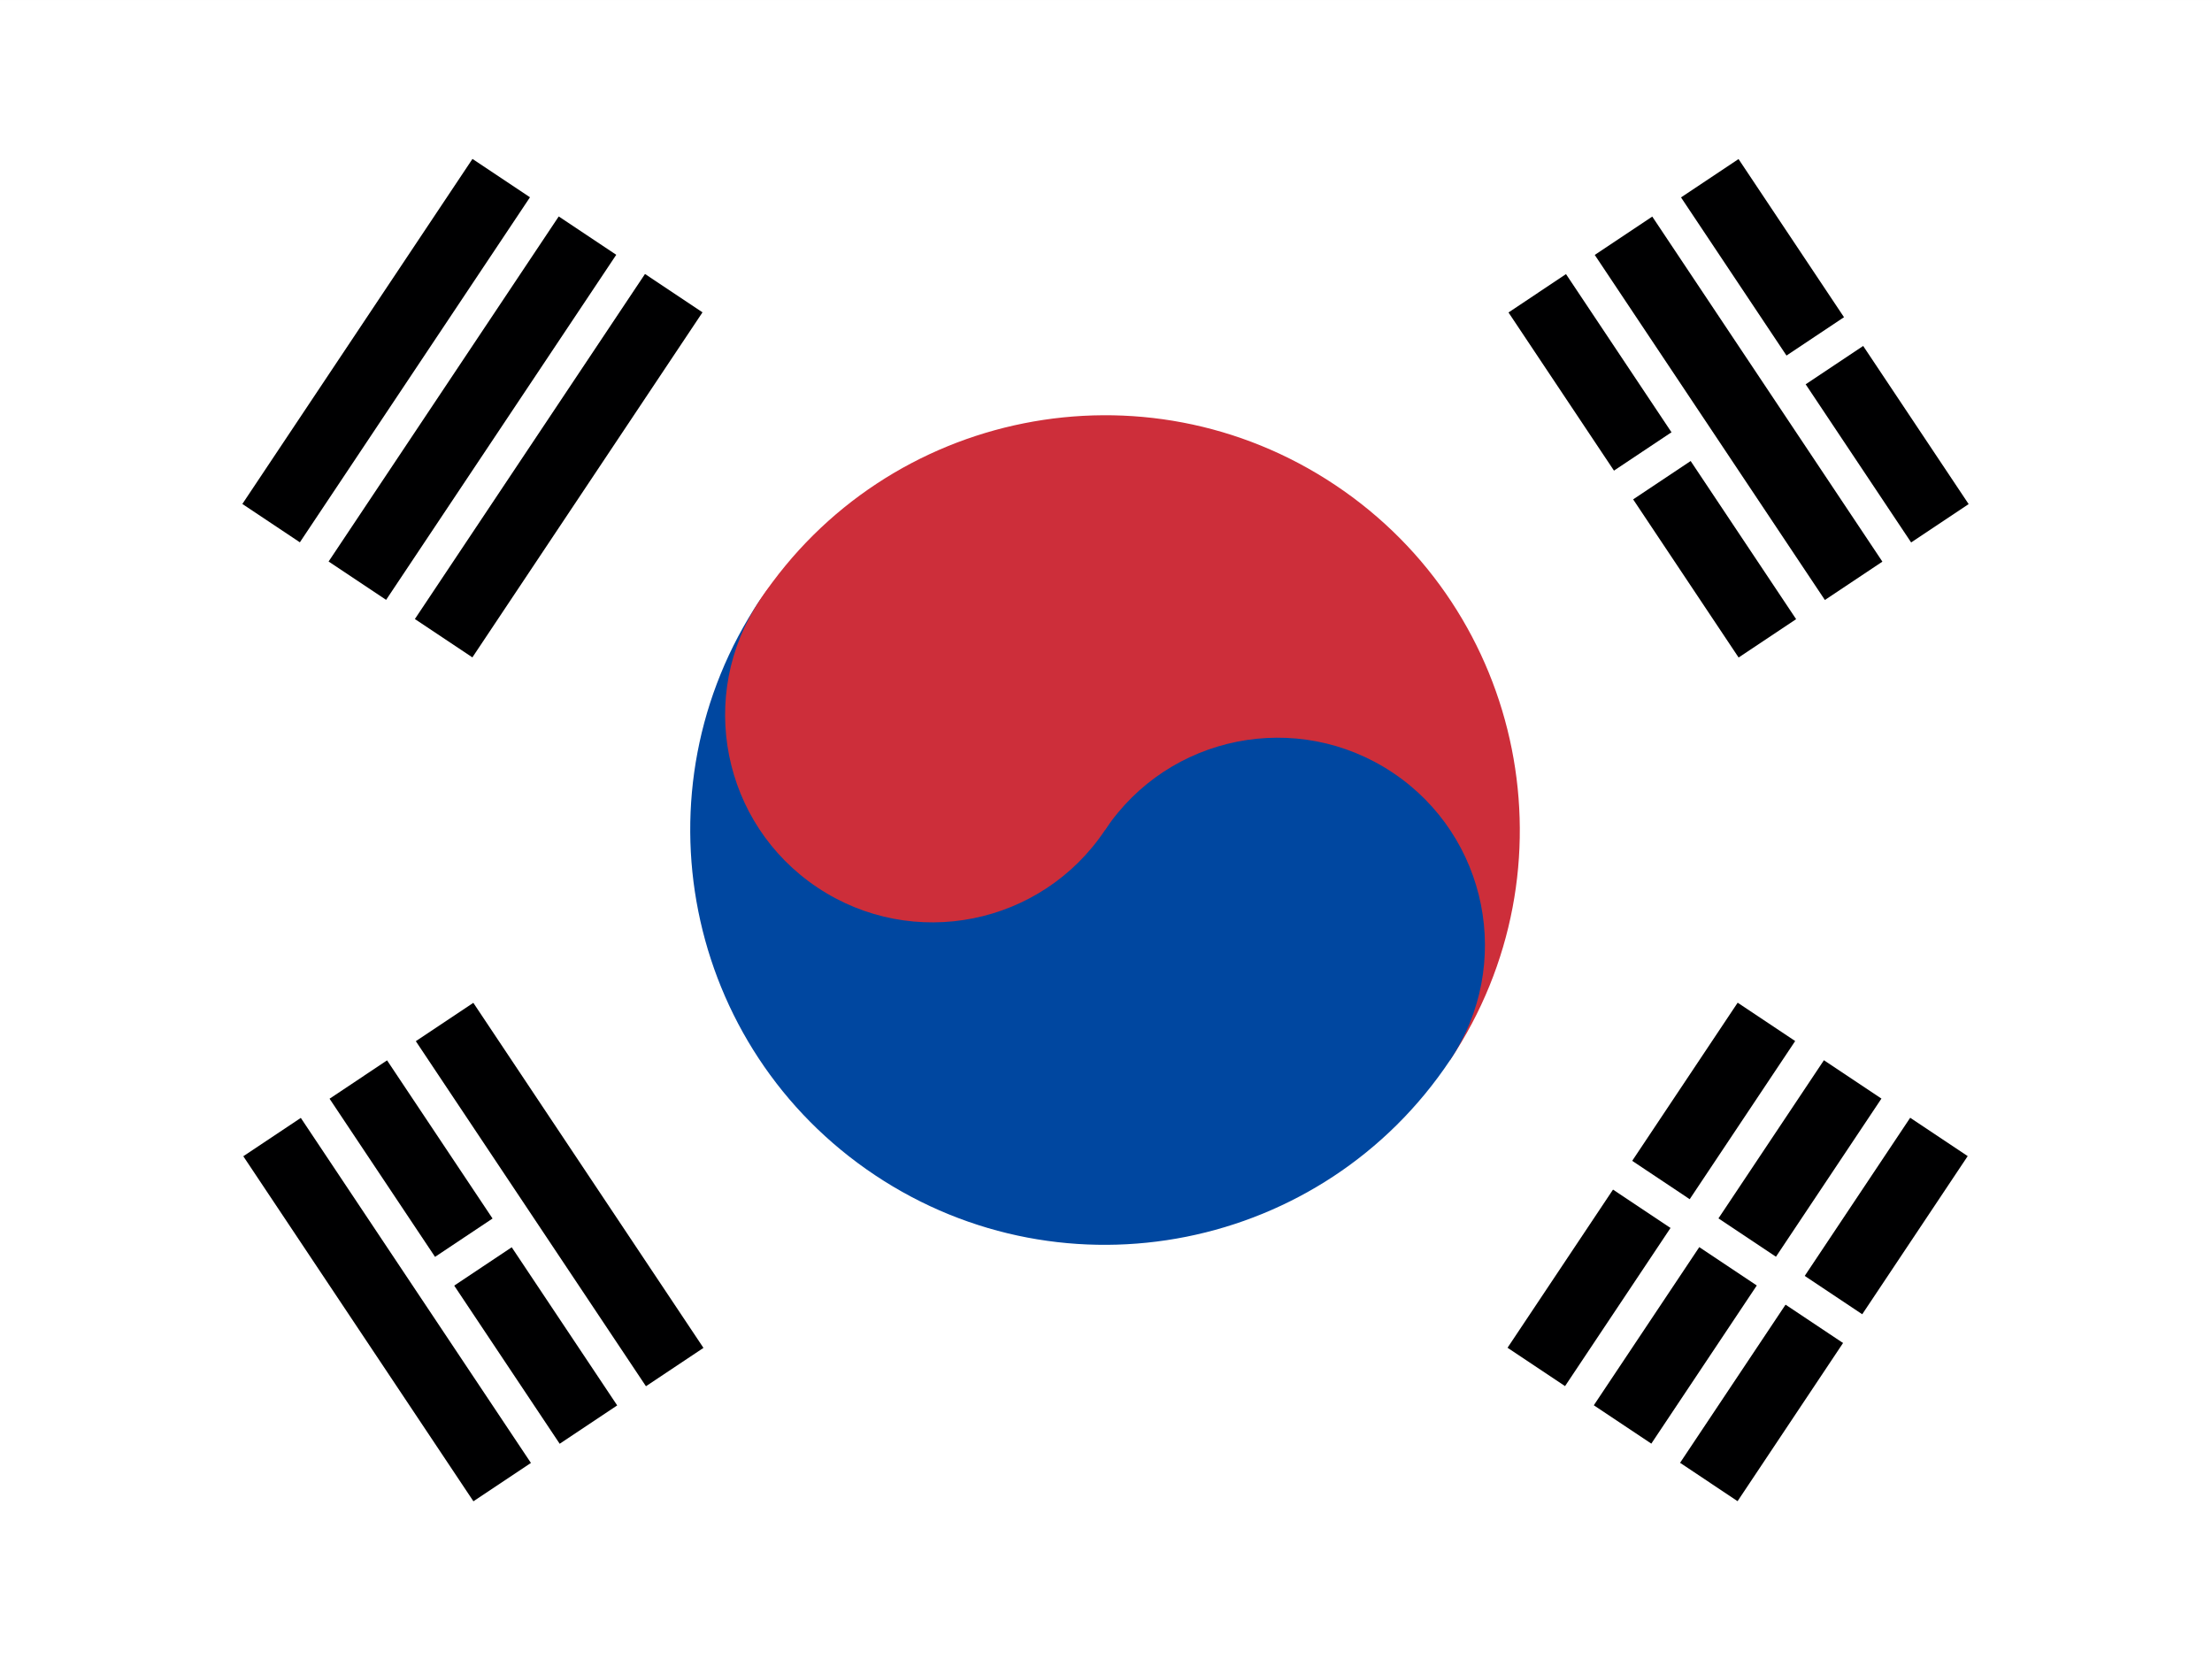
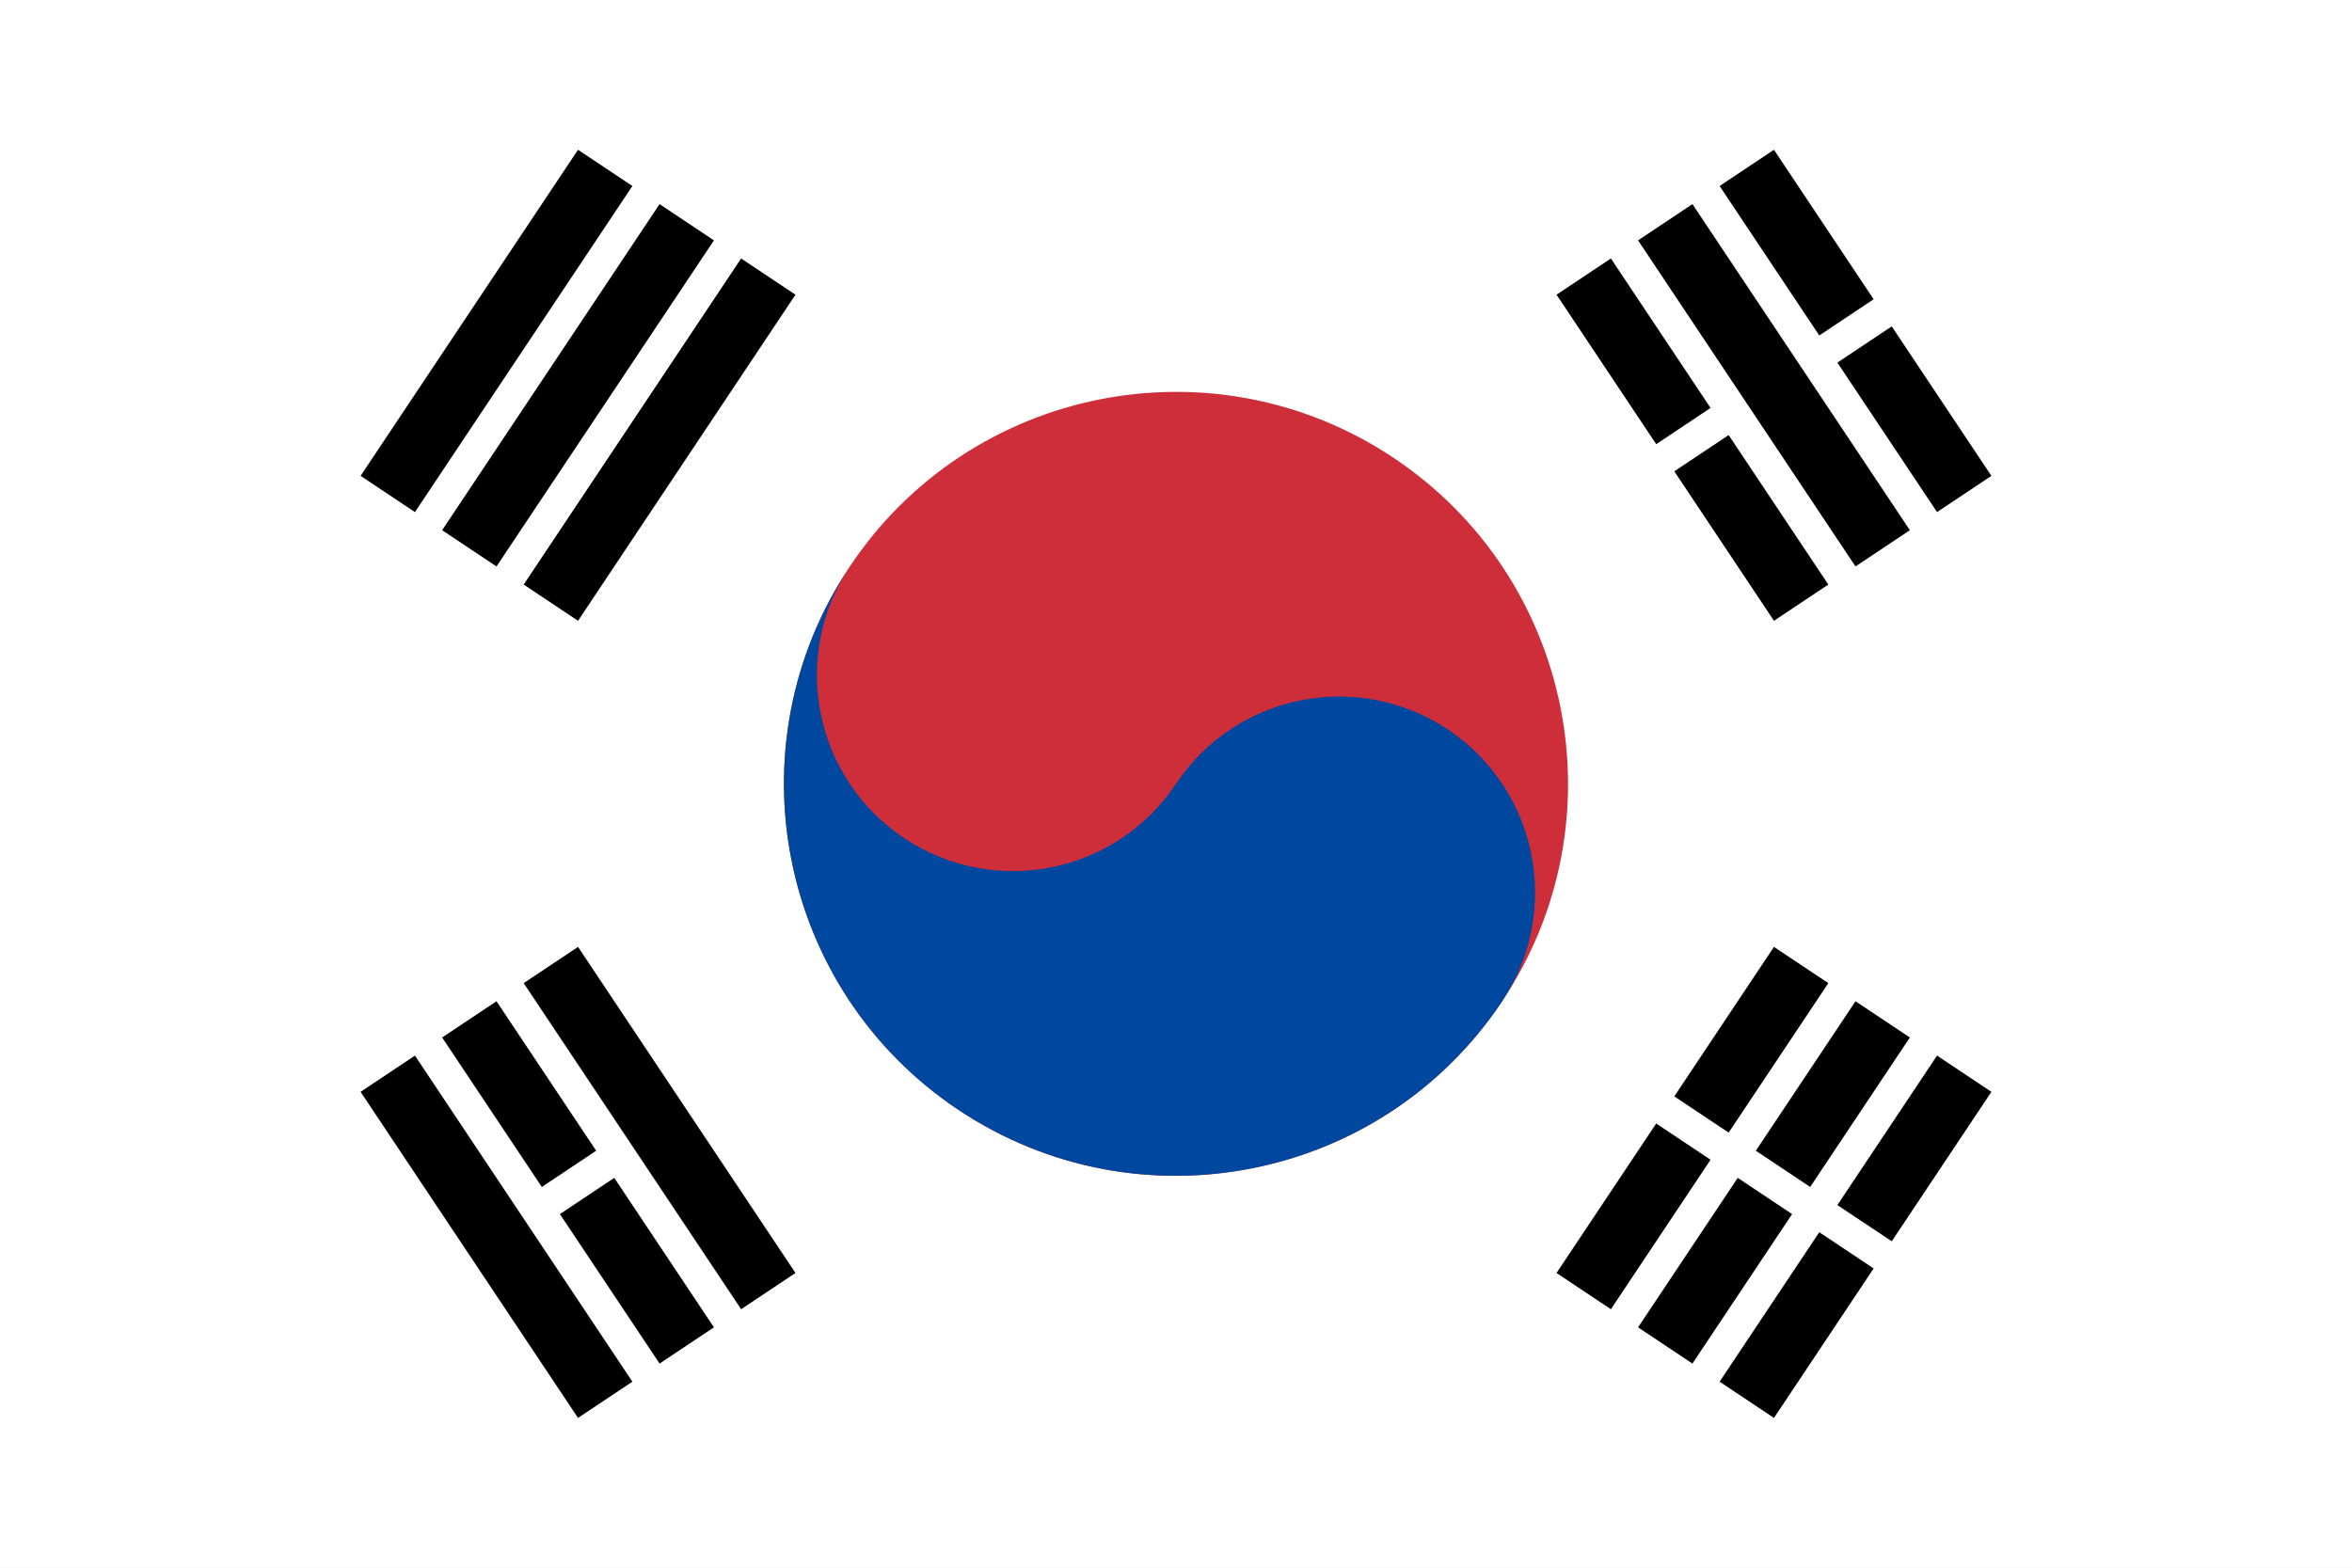
- <svg xmlns="http://www.w3.org/2000/svg" xmlns:xlink="http://www.w3.org/1999/xlink" id="flag-icons-kr" viewBox="0 0 640 480">
-   <defs>
-     <clipPath id="kr-a">
-       <path fill-opacity=".7" d="M-95.8-.4h682.7v512H-95.8z" />
-     </clipPath>
-   </defs>
-   <g fill-rule="evenodd" clip-path="url(#kr-a)" transform="translate(89.8 .4)scale(.9375)">
-     <path fill="#fff" d="M-95.8-.4H587v512H-95.8Z" />
-     <g transform="rotate(-56.3 361.6 -101.3)scale(10.66667)">
-       <g id="kr-c">
-         <path id="kr-b" fill="#000001" d="M-6-26H6v2H-6Zm0 3H6v2H-6Zm0 3H6v2H-6Z" />
-         <use xlink:href="#kr-b" width="100%" height="100%" y="44" />
-       </g>
-       <path stroke="#fff" d="M0 17v10" />
-       <path fill="#cd2e3a" d="M0-12a12 12 0 0 1 0 24Z" />
-       <path fill="#0047a0" d="M0-12a12 12 0 0 0 0 24A6 6 0 0 0 0 0Z" />
-       <circle cy="-6" r="6" fill="#cd2e3a" />
+ <svg xmlns="http://www.w3.org/2000/svg" xmlns:xlink="http://www.w3.org/1999/xlink" viewBox="-36 -24 72 48">
+   <path fill="#fff" d="M-36-24h72v48h-72z" />
+   <g transform="rotate(-56.31)">
+     <g id="b">
+       <path id="a" d="M-6-25H6m-12 3H6m-12 3H6" stroke="#000" stroke-width="2" />
+       <use xlink:href="#a" y="44" />
    </g>
-     <g transform="rotate(-123.7 191.2 62.2)scale(10.66667)">
-       <use xlink:href="#kr-c" width="100%" height="100%" />
-       <path stroke="#fff" d="M0-23.5v3M0 17v3.5m0 3v3" />
-     </g>
+     <path stroke="#fff" d="M0 17v10" />
+     <circle fill="#cd2e3a" r="12" />
+     <path fill="#0047a0" d="M0-12A6 6 0 000 0a6 6 0 010 12 12 12 0 010-24z" />
+   </g>
+   <g transform="rotate(-123.69)">
+     <use xlink:href="#b" />
+     <path stroke="#fff" d="M0-23.5v3M0 17v3.5m0 3v3" />
  </g>
</svg>
